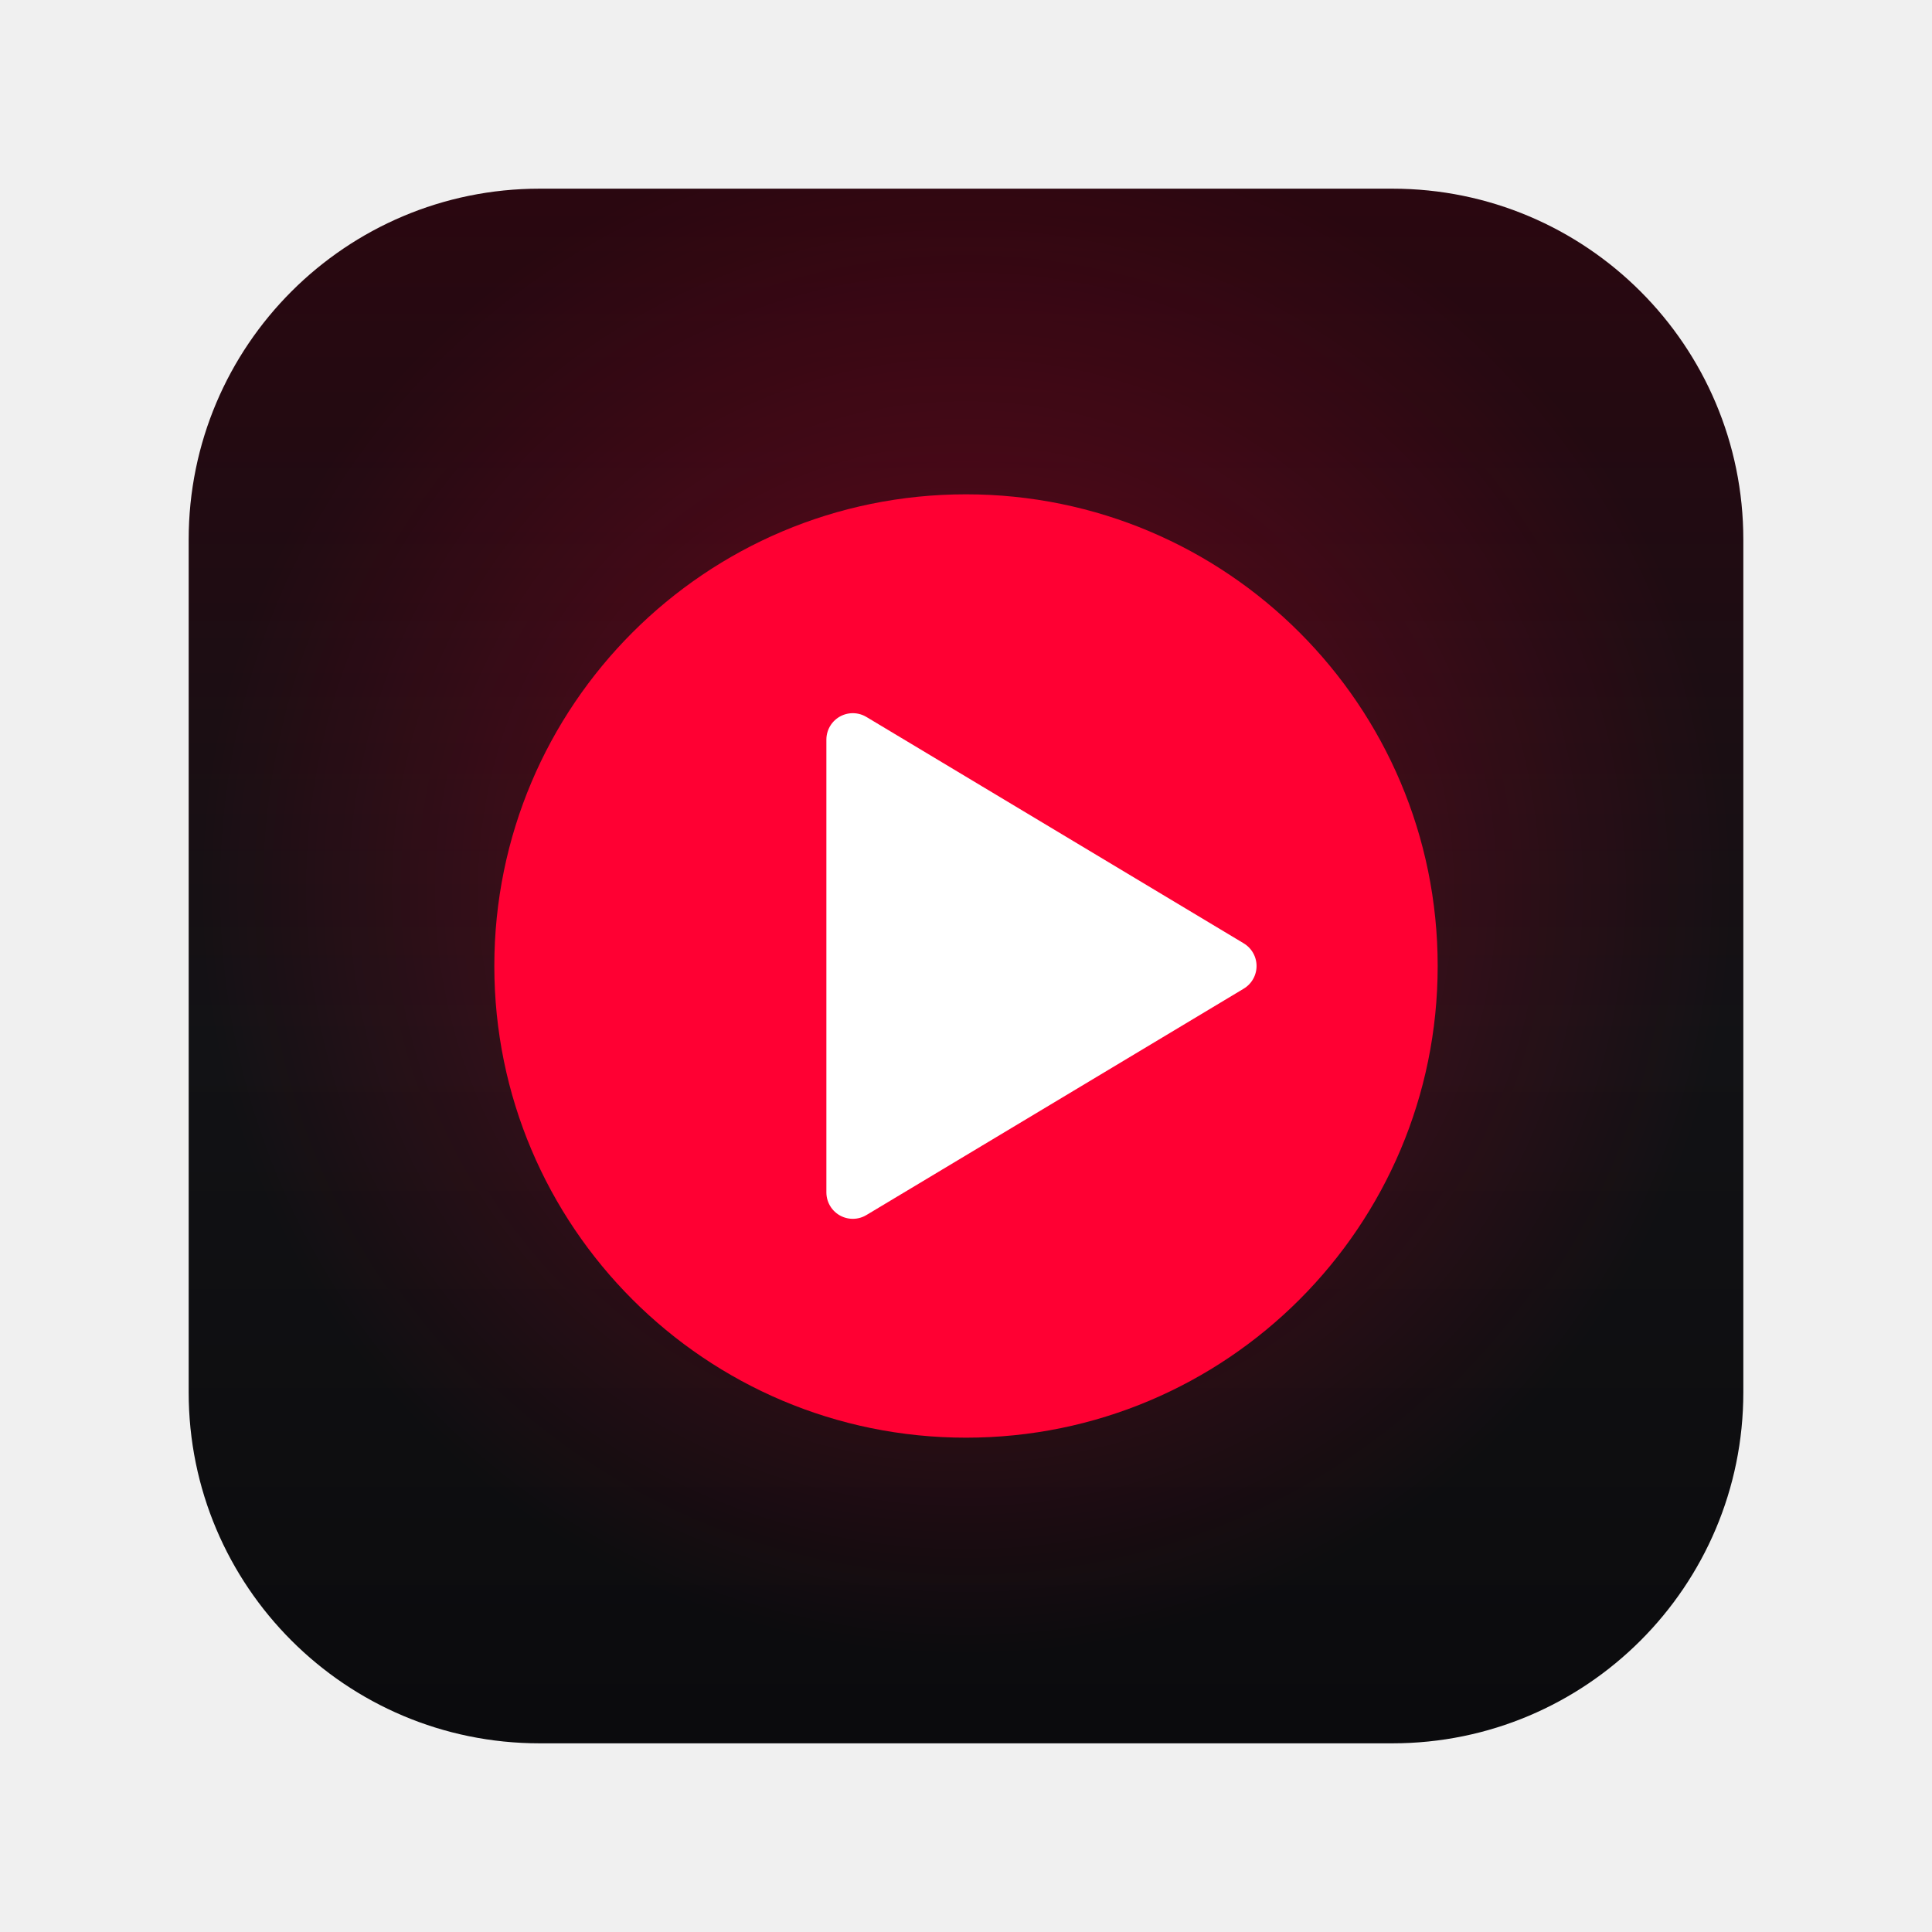
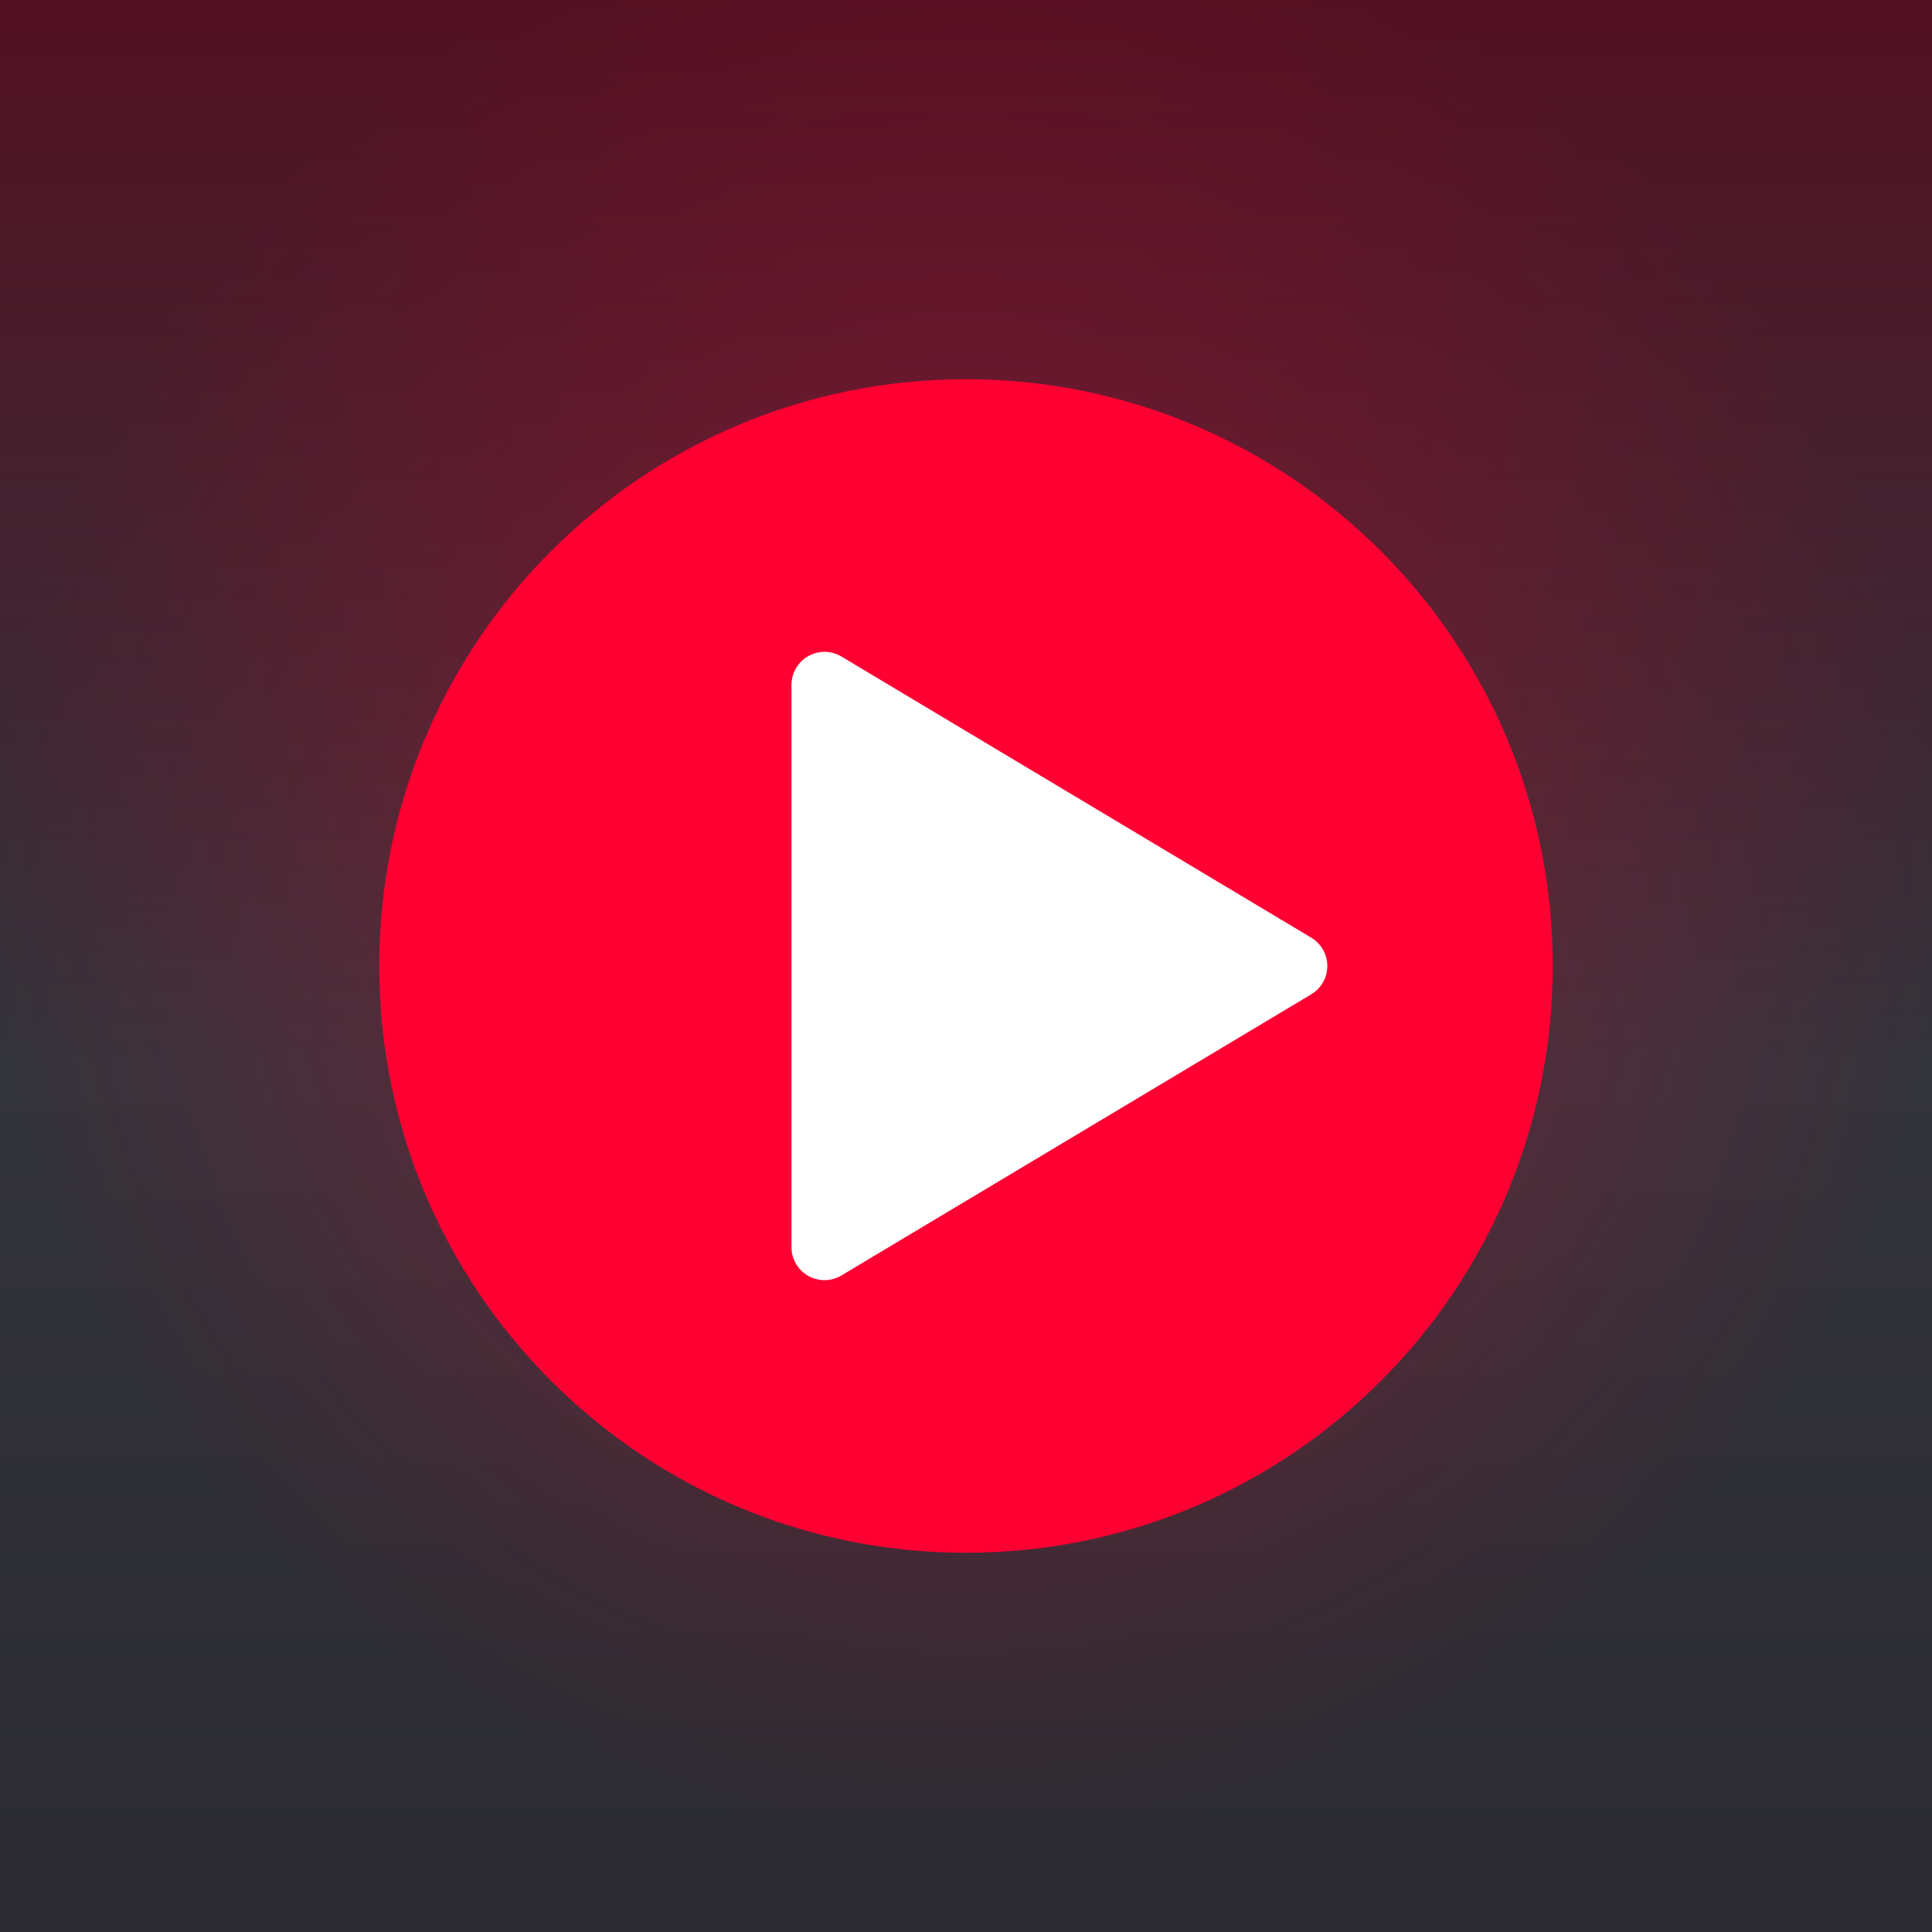
<svg xmlns="http://www.w3.org/2000/svg" width="1024" height="1024" viewBox="0 0 1024 1024">
  <defs>
    <linearGradient id="tile" x1="0" y1="0" x2="0" y2="1">
-       <stop offset="0" stop-color="#2a0710" />
-       <stop offset="0.55" stop-color="#121215" />
-       <stop offset="1" stop-color="#0b0b0d" />
+       <stop offset="0" stop-color="#521022" />
+       <stop offset="0.55" stop-color="#34343b" />
+       <stop offset="1" stop-color="#2a2a30" />
    </linearGradient>
    <radialGradient id="glow" cx="0.5" cy="0.45" r="0.5">
      <stop offset="0" stop-color="#ff0033" stop-opacity="0.35" />
      <stop offset="1" stop-color="#ff0033" stop-opacity="0" />
    </radialGradient>
  </defs>
-   <rect x="100" y="100" width="824" height="824" rx="186" fill="url(#tile)" />
-   <rect x="100" y="100" width="824" height="824" rx="186" fill="url(#glow)" />
-   <circle cx="512" cy="512" r="250" fill="#ff0033" />
-   <path d="M452 392 L652 512 L452 632 Z" fill="#ffffff" stroke="#ffffff" stroke-width="28" stroke-linejoin="round" />
+   <rect width="1024" height="1024" fill="url(#tile)" />
+   <rect width="1024" height="1024" fill="url(#glow)" />
+   <circle cx="512" cy="512" r="311" fill="#ff0033" />
+   <path d="M437 363 L686 512 L437 661 Z" fill="#ffffff" stroke="#ffffff" stroke-width="35" stroke-linejoin="round" />
</svg>
